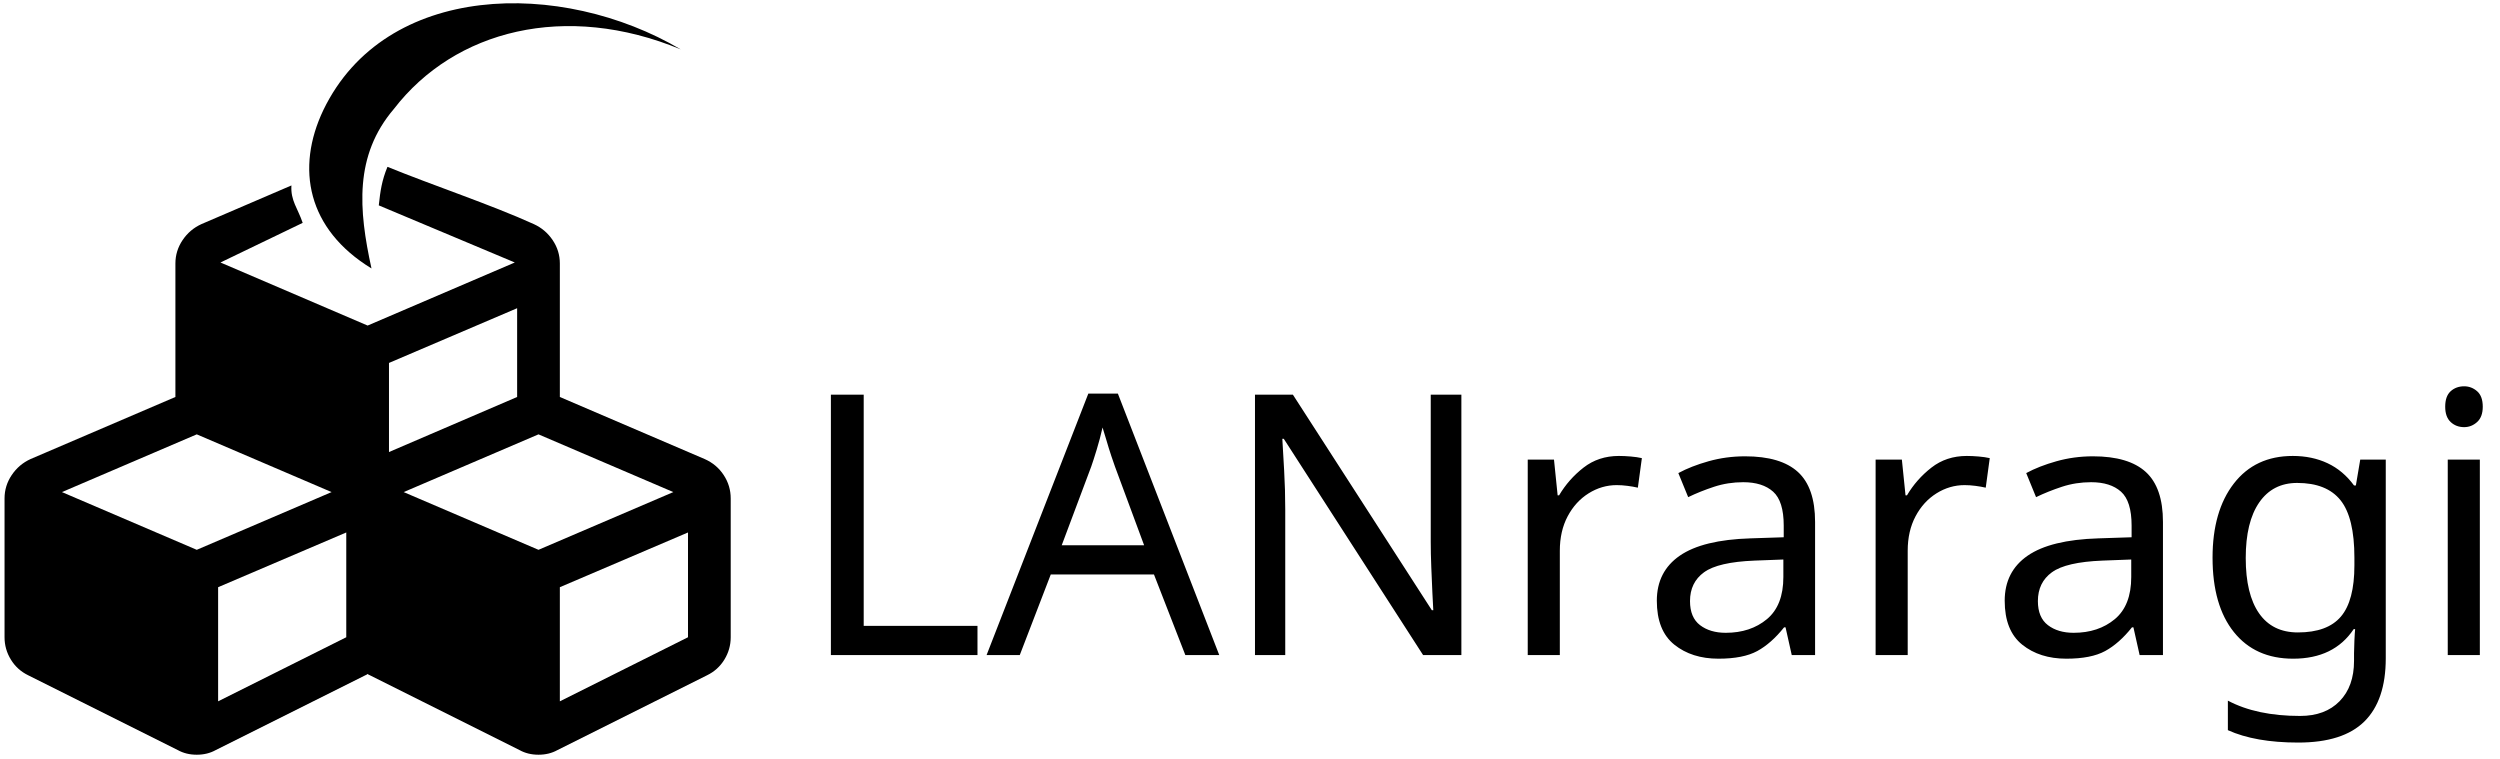
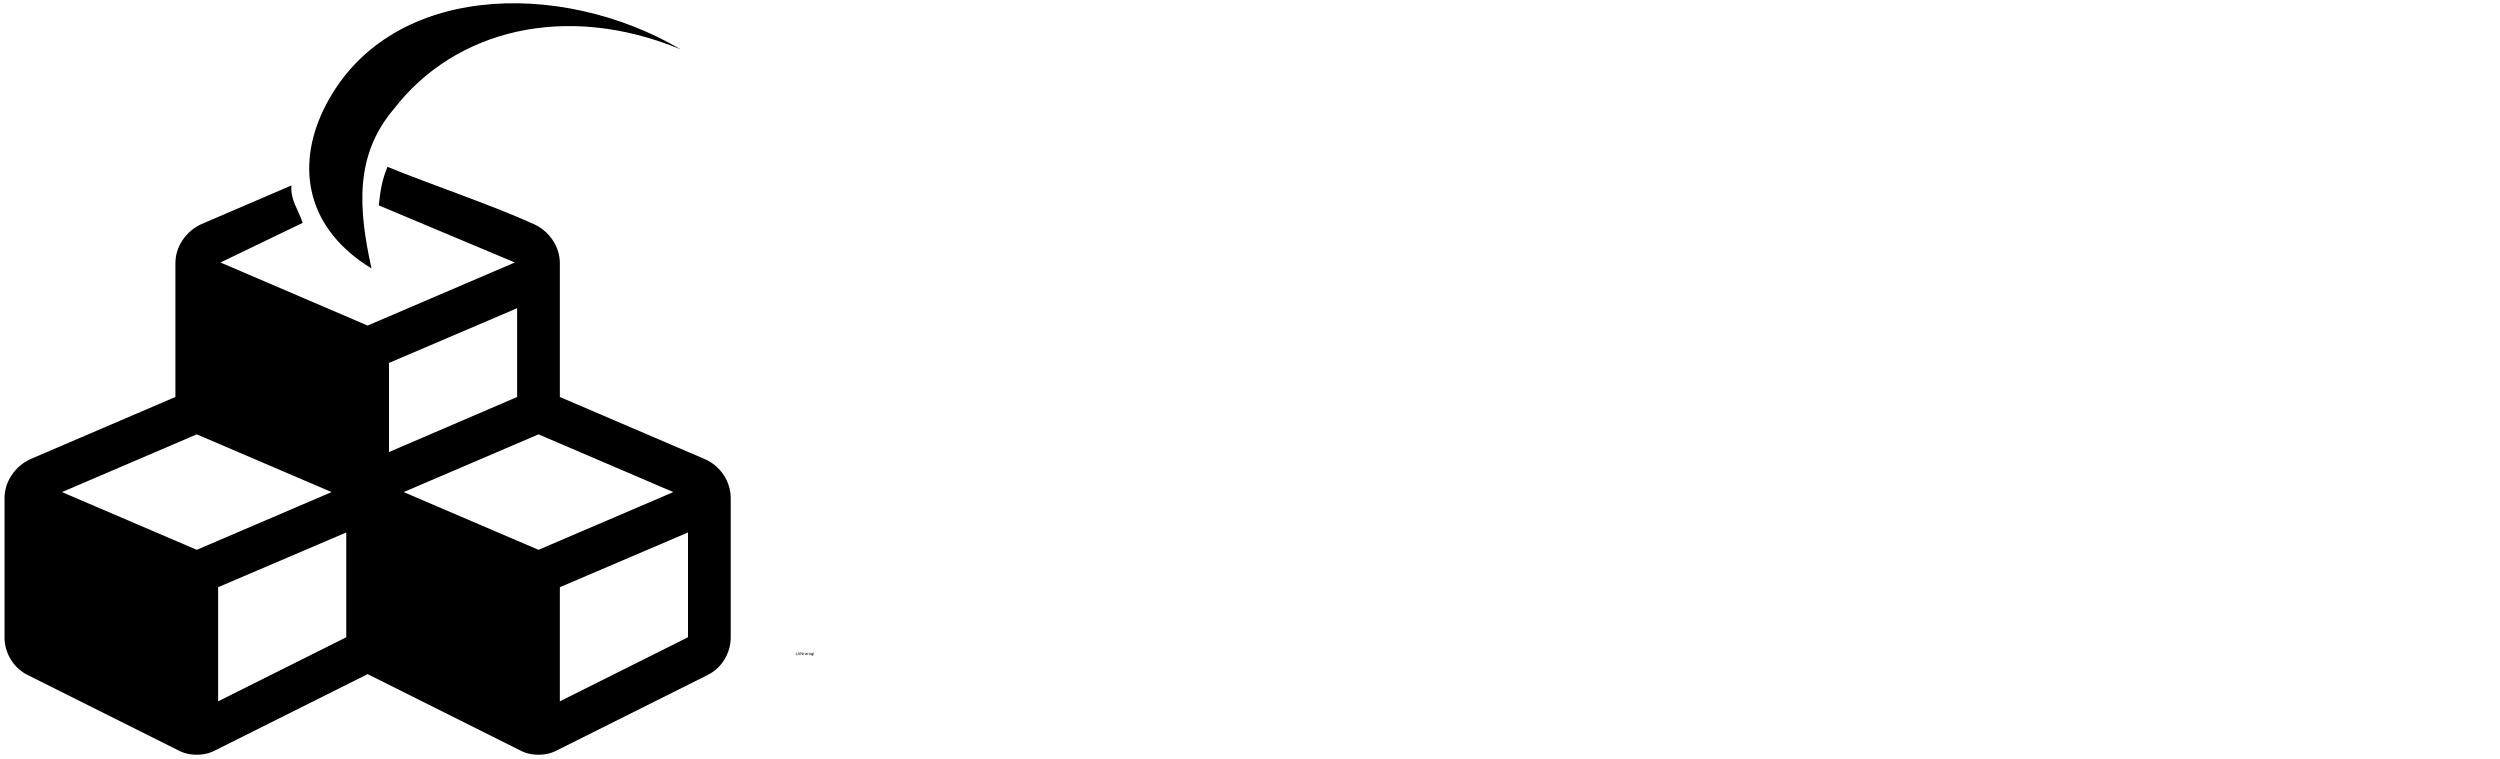
<svg xmlns="http://www.w3.org/2000/svg" width="7491.371" height="2271.52" viewBox="0 0 7491.371 2271.52" id="svg4136" version="1.1">
  <defs id="defs4142" />
-   <flowRoot xml:space="preserve" id="flowRoot4159" style="font-style:normal;font-weight:normal;font-size:40px;line-height:125%;font-family:sans-serif;letter-spacing:0px;word-spacing:0px;fill:#000000;fill-opacity:1;stroke:none;stroke-width:1px;stroke-linecap:butt;stroke-linejoin:miter;stroke-opacity:1" transform="translate(256,479.5204)">
+   <flowRoot xml:space="preserve" id="flowRoot4159" style="font-style:normal;font-weight:normal;line-height:0.01%;font-family:sans-serif;letter-spacing:0px;word-spacing:0px;fill:#000000;fill-opacity:1;stroke:none;stroke-width:1px;stroke-linecap:butt;stroke-linejoin:miter;stroke-opacity:1" transform="translate(256,479.5204)">
    <flowRegion id="flowRegion4161">
      <rect id="rect4163" width="2557.102" height="1415.539" x="2203.217" y="193.811" />
    </flowRegion>
-     <flowPara id="flowPara4165" />
+     <flowPara id="flowPara4165"> </flowPara>
  </flowRoot>
-   <text xml:space="preserve" style="font-style:normal;font-weight:normal;font-size:1092.696px;line-height:125%;font-family:sans-serif;letter-spacing:0px;word-spacing:0px;fill:#000000;fill-opacity:1;stroke:none;stroke-width:1px;stroke-linecap:butt;stroke-linejoin:miter;stroke-opacity:1" x="2383.799" y="1962.882" id="text4167">
+   <text xml:space="preserve" style="font-style:normal;font-weight:normal;line-height:0%;font-family:sans-serif;letter-spacing:0px;word-spacing:0px;fill:#000000;fill-opacity:1;stroke:none;stroke-width:1px;stroke-linecap:butt;stroke-linejoin:miter;stroke-opacity:1" x="2383.799" y="1962.882" id="text4167">
    <tspan id="tspan4169" x="2383.799" y="1962.882" style="font-style:normal;font-variant:normal;font-weight:normal;font-stretch:normal;font-family:'Yu Gothic';-inkscape-font-specification:'Yu Gothic'">LANraragi</tspan>
  </text>
  <g transform="translate(1711.068,744.8613)" id="g4804">
    <path id="path4138" transform="translate(-1697.46,-754.8266)" d="m 1147.447,509.914 c -16.709,40.431 -21.402,71.923 -26.01,115.472 L 1529,796.52 l -441,189 -441,-189 246.396,-118.73 C 879.131,635.011 856.653,610.743 859.685,565.653 L 590,681.52 c -23.333,10.667 -42.167,26.667 -56.5,48 -14.333,21.333 -21.5,44.667 -21.5,70 l 0,400 -434,186 c -23.333,10.667 -42.167,26.667 -56.5,48 -14.333,21.333 -21.5,44.667 -21.5,70 l 0,416 c 0,24 6.333,46.333 19,67 12.667,20.667 30,36.333 52,47 l 448,224 c 16.667,9.333 35.667,14 57,14 21.333,0 40.333,-4.667 57,-14 l 448,-224 c 3.333,-1.333 5.667,-2.667 7,-4 1.333,1.333 3.667,2.667 7,4 l 448,224 c 16.667,9.333 35.667,14 57,14 21.333,0 40.333,-4.667 57,-14 l 448,-224 c 22,-10.667 39.333,-26.333 52,-47 12.667,-20.667 19,-43 19,-67 l 0,-416 c 0,-25.333 -7,-48.667 -21,-70 -14,-21.333 -33,-37.333 -57,-48 l -434,-186 0,-400 c 0,-25.333 -7.167,-48.667 -21.5,-70 -14.333,-21.333 -33.167,-37.333 -56.5,-48 C 1459.643,624.025 1280.917,564.438 1147.447,509.914 Z M 1536,933.52 l 0,266 -384,165 0,-267 z m -960,378 404,173 -404,173 -404,-173 z m 1024,0 404,173 -404,173 -404,-173 z m -576,294 0,314 -384,192 0,-342 z m 1024,0 0,314 -384,192 0,-342 z" />
    <path id="path4157" d="M -742.044,-415.203 C -556.513,-799.1 -29.535,-808.249 328.76,-596.895 -16.438,-739.815 -348.617,-654.853 -530.631,-418.543 -650.199,-278.503 -636.405,-116.559 -597.887,59.519 -790.13,-57.85 -825.566,-240.142 -742.044,-415.203 Z" style="opacity:1;fill:#000000;fill-opacity:1;fill-rule:evenodd;stroke:none;stroke-width:70;stroke-linecap:butt;stroke-linejoin:miter;stroke-miterlimit:4;stroke-dasharray:none;stroke-opacity:1" />
  </g>
</svg>
